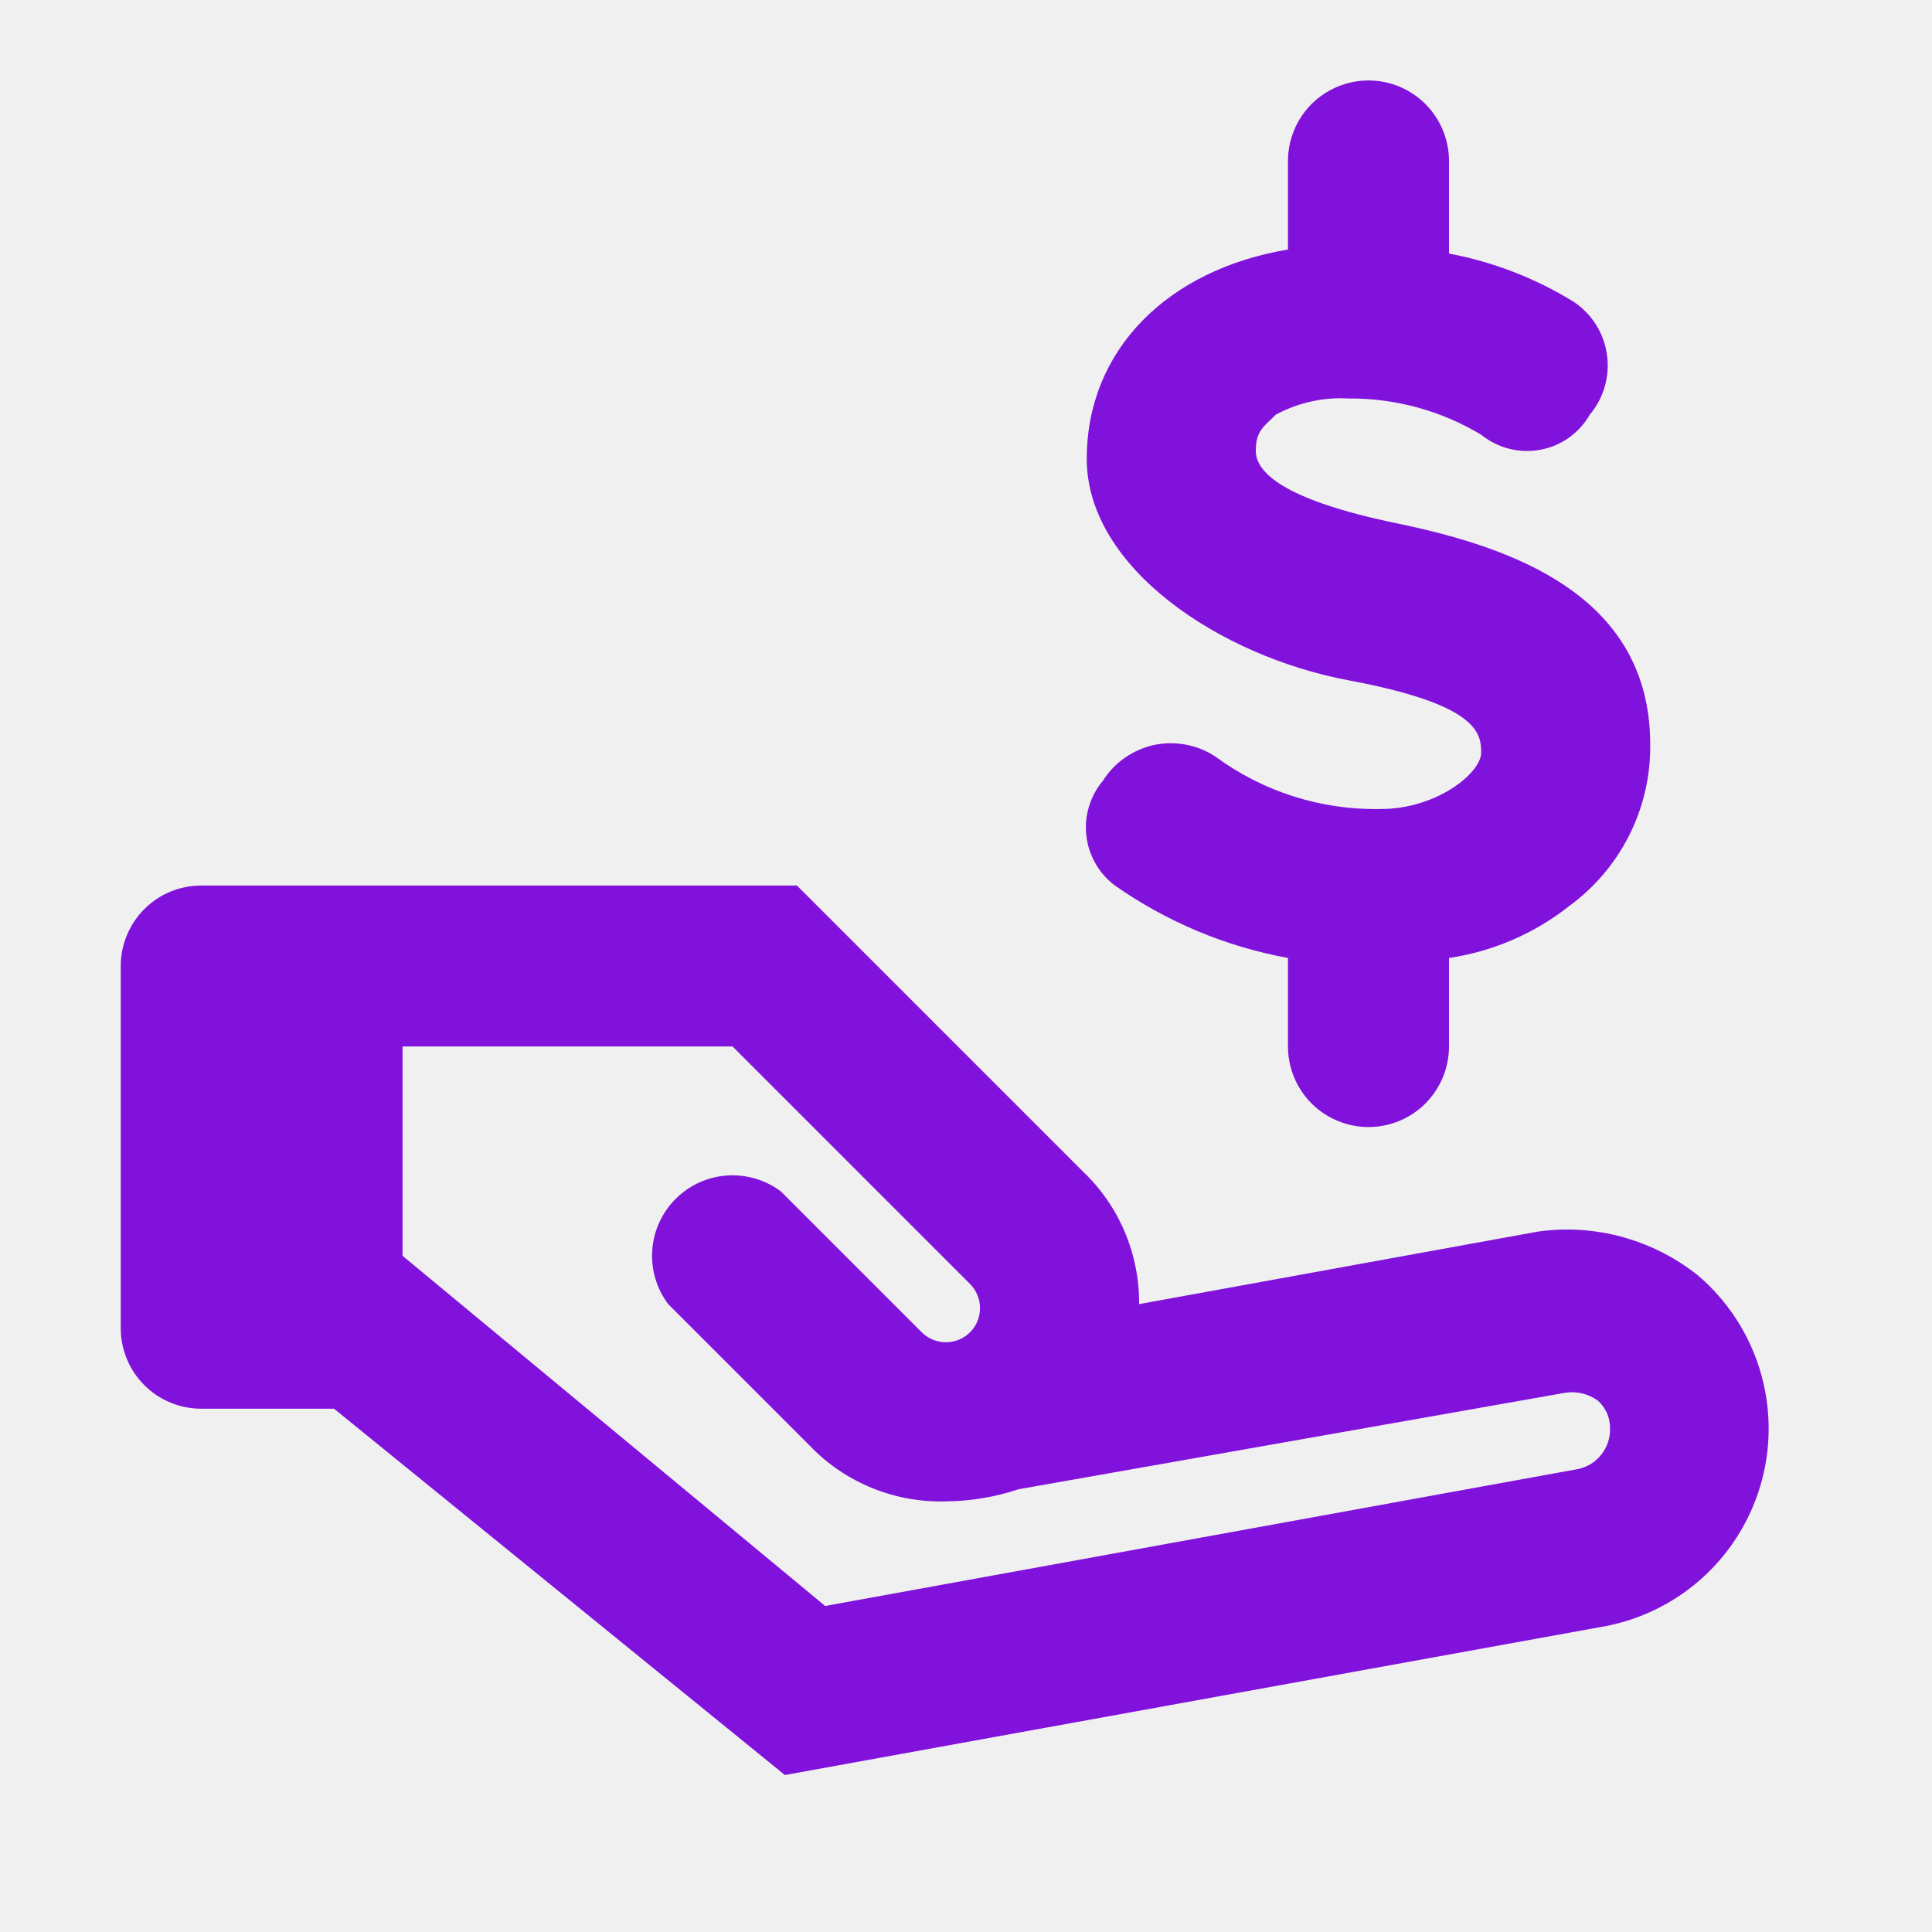
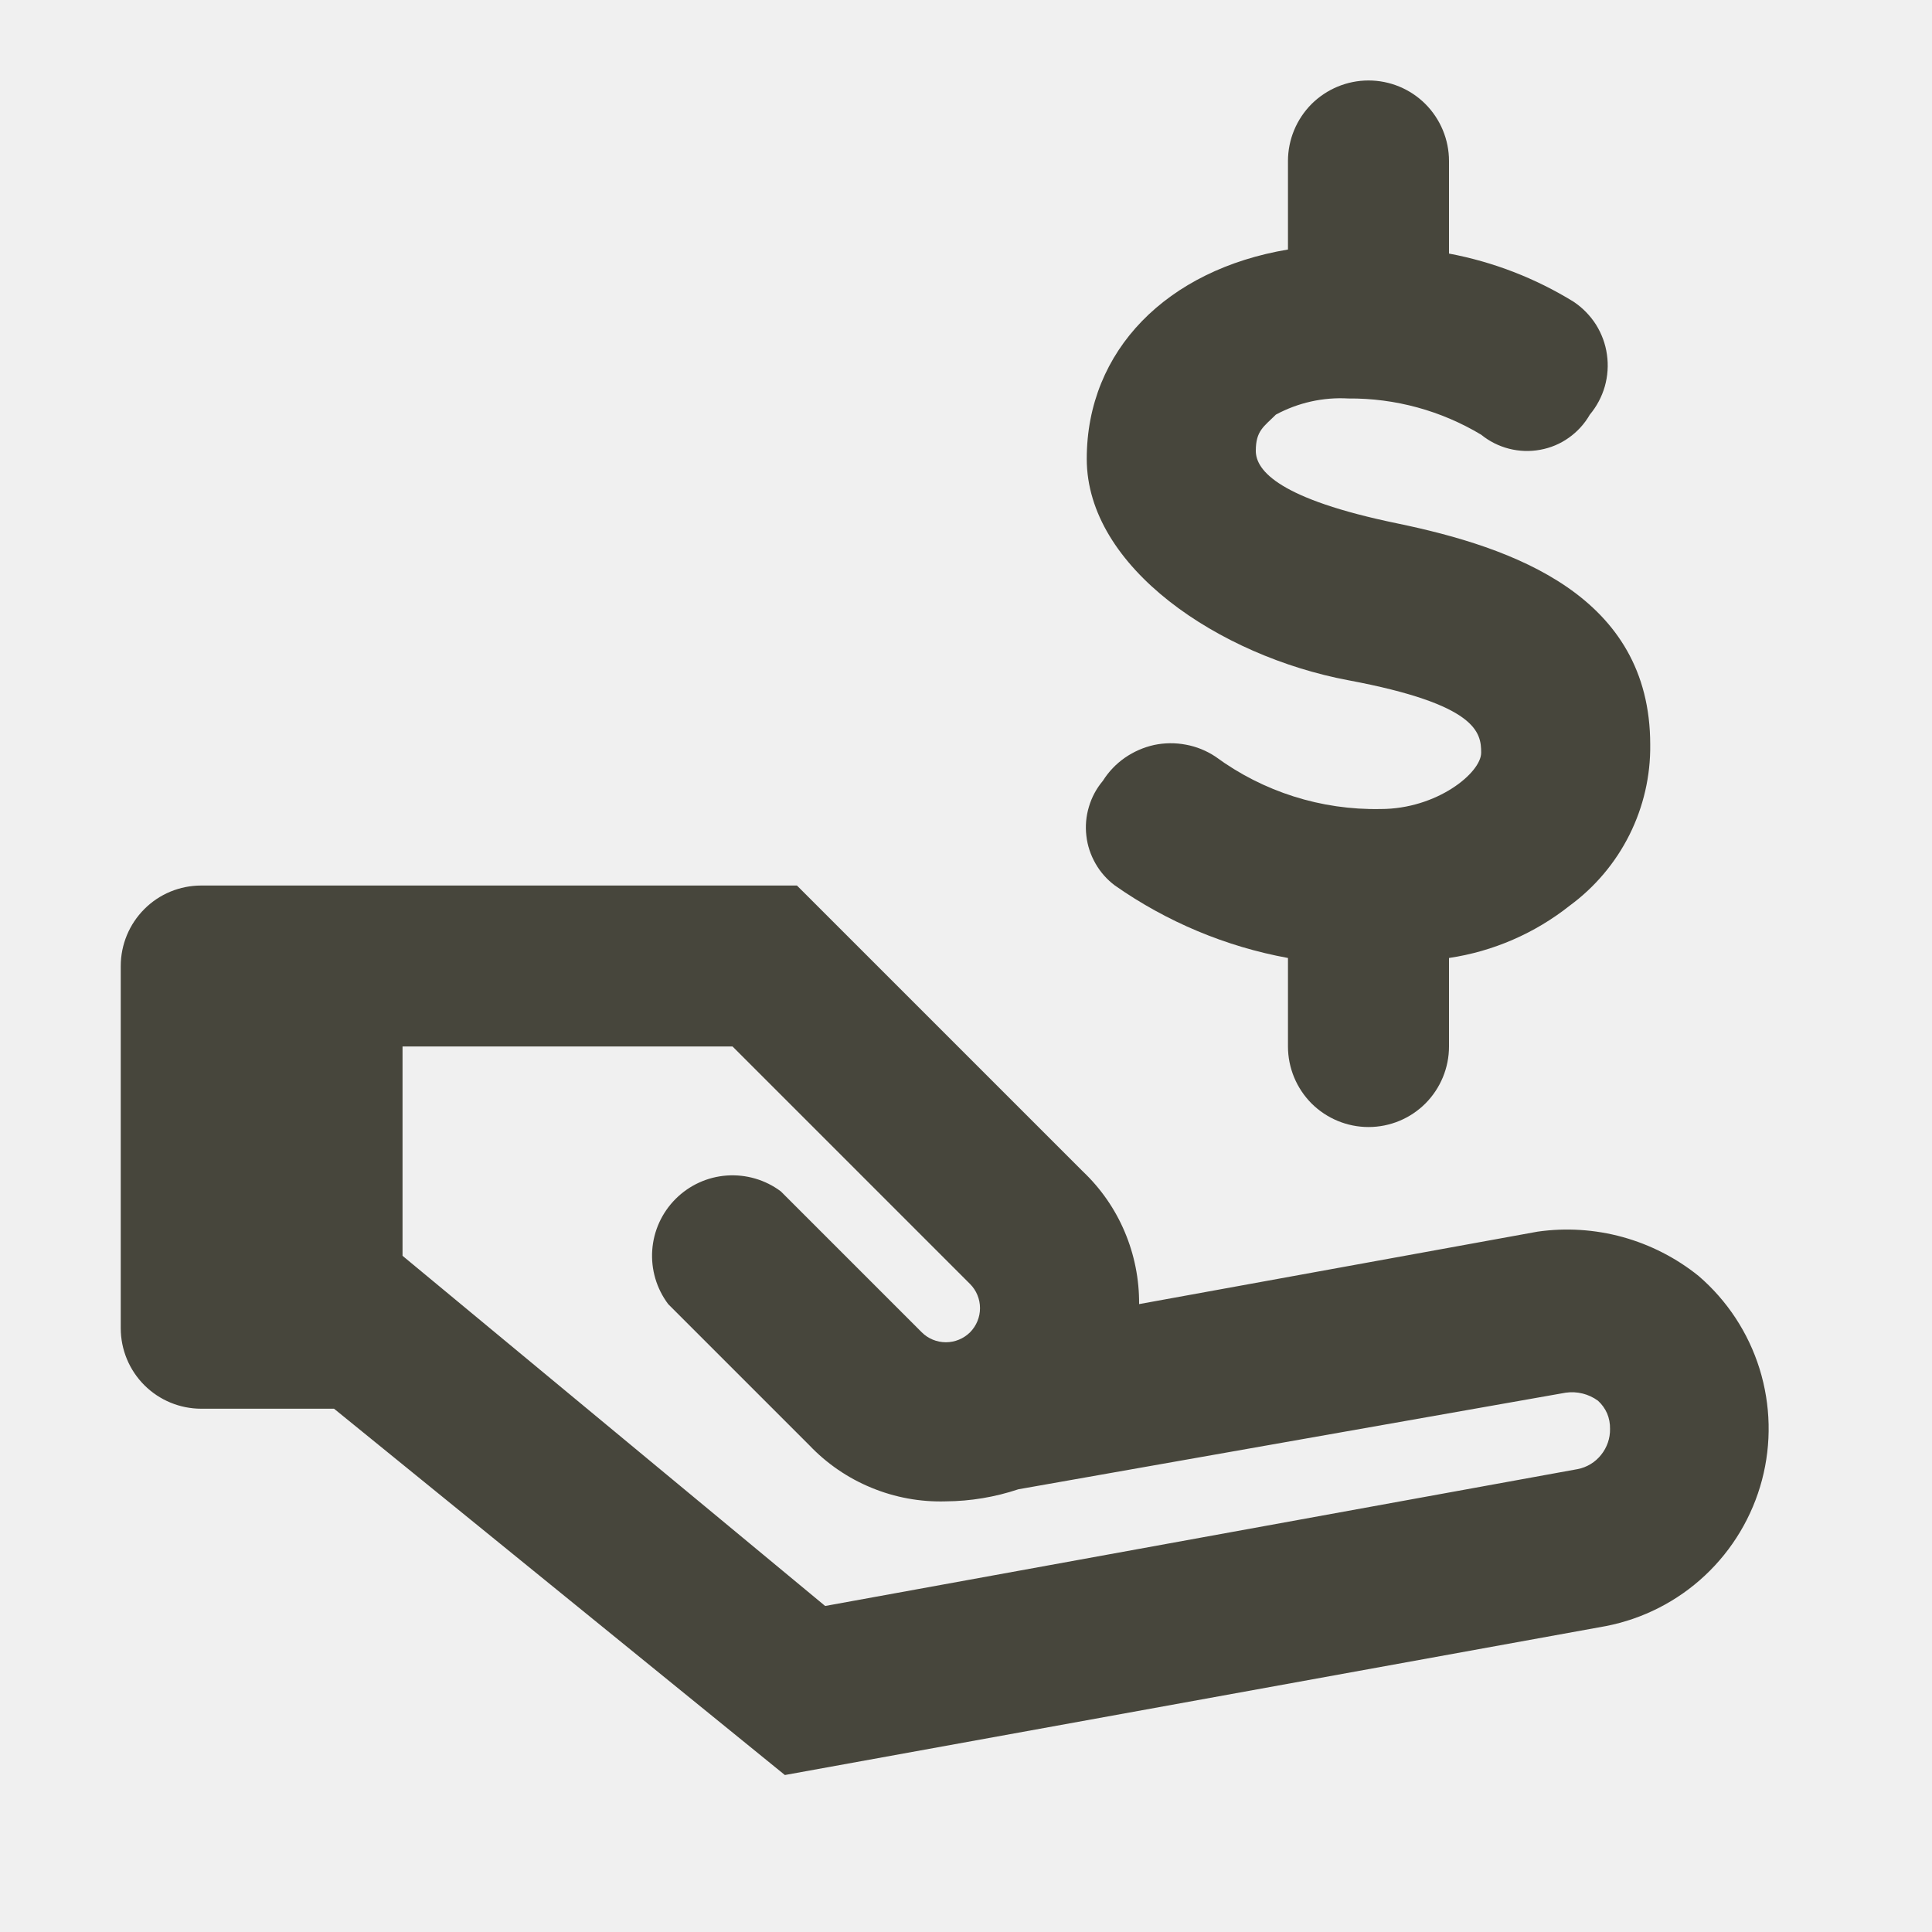
<svg xmlns="http://www.w3.org/2000/svg" width="20" height="20" viewBox="0 0 20 20" fill="none">
  <g clip-path="url(#clip0_8_1876)">
-     <path d="M14.292 8.375C13.678 8.387 13.078 8.197 12.583 7.833C12.491 7.772 12.387 7.729 12.277 7.709C12.168 7.688 12.056 7.689 11.947 7.712C11.839 7.736 11.736 7.781 11.645 7.844C11.553 7.908 11.476 7.989 11.417 8.083C11.351 8.161 11.302 8.252 11.273 8.35C11.243 8.448 11.234 8.551 11.246 8.652C11.257 8.753 11.29 8.851 11.341 8.94C11.391 9.028 11.46 9.106 11.542 9.167C12.078 9.543 12.689 9.799 13.333 9.917V10.833C13.333 11.054 13.421 11.266 13.577 11.423C13.734 11.579 13.946 11.667 14.167 11.667C14.388 11.667 14.6 11.579 14.756 11.423C14.912 11.266 15 11.054 15 10.833V9.917C15.457 9.849 15.888 9.662 16.25 9.375C16.511 9.183 16.723 8.932 16.868 8.642C17.013 8.352 17.087 8.032 17.083 7.708C17.083 6.167 15.667 5.667 14.458 5.417C13.25 5.167 13 4.875 13 4.667C13 4.458 13.083 4.417 13.208 4.292C13.438 4.168 13.698 4.11 13.958 4.125C14.443 4.121 14.918 4.251 15.333 4.5C15.418 4.569 15.516 4.618 15.621 4.645C15.727 4.672 15.837 4.676 15.944 4.656C16.051 4.637 16.153 4.594 16.241 4.531C16.33 4.468 16.404 4.386 16.458 4.292C16.53 4.206 16.582 4.107 16.613 4C16.643 3.893 16.651 3.781 16.635 3.671C16.62 3.561 16.581 3.456 16.522 3.361C16.462 3.267 16.384 3.187 16.292 3.125C15.895 2.88 15.458 2.711 15 2.625V1.667C15 1.446 14.912 1.234 14.756 1.077C14.6 0.921 14.388 0.833 14.167 0.833C13.946 0.833 13.734 0.921 13.577 1.077C13.421 1.234 13.333 1.446 13.333 1.667V2.583C12.083 2.792 11.25 3.625 11.25 4.75C11.25 5.875 12.625 6.792 13.958 7.042C15.292 7.292 15.333 7.583 15.333 7.792C15.333 8 14.875 8.375 14.292 8.375Z" fill="#8012DC" />
-     <path d="M17.583 13.208C17.352 13.022 17.084 12.885 16.798 12.806C16.511 12.727 16.211 12.708 15.917 12.75L11.792 13.5C11.794 13.243 11.743 12.988 11.643 12.752C11.543 12.515 11.395 12.302 11.208 12.125L8.25 9.167H2.083C1.862 9.167 1.65 9.254 1.494 9.411C1.338 9.567 1.25 9.779 1.25 10V13.75C1.25 13.971 1.338 14.183 1.494 14.339C1.65 14.495 1.862 14.583 2.083 14.583H3.458L8.125 18.375L16.625 16.833C17.009 16.758 17.364 16.577 17.65 16.309C17.935 16.042 18.14 15.699 18.24 15.321C18.34 14.943 18.331 14.544 18.215 14.17C18.099 13.797 17.88 13.463 17.583 13.208ZM16.333 15.208L8.542 16.625L4.167 13V10.833H7.583L10.042 13.292C10.108 13.358 10.145 13.448 10.145 13.542C10.145 13.635 10.108 13.725 10.042 13.792C9.975 13.858 9.885 13.895 9.792 13.895C9.698 13.895 9.608 13.858 9.542 13.792L8.083 12.333C7.923 12.213 7.724 12.155 7.524 12.169C7.324 12.183 7.136 12.269 6.994 12.411C6.852 12.553 6.766 12.741 6.752 12.941C6.738 13.141 6.796 13.339 6.917 13.5L8.375 14.958C8.557 15.15 8.777 15.301 9.021 15.401C9.265 15.502 9.528 15.55 9.792 15.542C10.047 15.54 10.3 15.498 10.542 15.417L16.208 14.417C16.326 14.4 16.446 14.43 16.542 14.5C16.583 14.537 16.615 14.582 16.637 14.632C16.658 14.682 16.668 14.737 16.667 14.792C16.669 14.889 16.636 14.984 16.575 15.06C16.515 15.136 16.429 15.189 16.333 15.208Z" fill="#8012DC" />
+     <path d="M14.292 8.375C13.678 8.387 13.078 8.197 12.583 7.833C12.491 7.772 12.387 7.729 12.277 7.709C12.168 7.688 12.056 7.689 11.947 7.712C11.839 7.736 11.736 7.781 11.645 7.844C11.553 7.908 11.476 7.989 11.417 8.083C11.351 8.161 11.302 8.252 11.273 8.35C11.243 8.448 11.234 8.551 11.246 8.652C11.257 8.753 11.29 8.851 11.341 8.94C11.391 9.028 11.46 9.106 11.542 9.167C12.078 9.543 12.689 9.799 13.333 9.917V10.833C13.333 11.054 13.421 11.266 13.577 11.423C13.734 11.579 13.946 11.667 14.167 11.667C14.388 11.667 14.6 11.579 14.756 11.423C14.912 11.266 15 11.054 15 10.833V9.917C15.457 9.849 15.888 9.662 16.25 9.375C16.511 9.183 16.723 8.932 16.868 8.642C17.013 8.352 17.087 8.032 17.083 7.708C17.083 6.167 15.667 5.667 14.458 5.417C13.25 5.167 13 4.875 13 4.667C13 4.458 13.083 4.417 13.208 4.292C13.438 4.168 13.698 4.11 13.958 4.125C14.443 4.121 14.918 4.251 15.333 4.5C15.418 4.569 15.516 4.618 15.621 4.645C15.727 4.672 15.837 4.676 15.944 4.656C16.051 4.637 16.153 4.594 16.241 4.531C16.33 4.468 16.404 4.386 16.458 4.292C16.53 4.206 16.582 4.107 16.613 4C16.643 3.893 16.651 3.781 16.635 3.671C16.62 3.561 16.581 3.456 16.522 3.361C16.462 3.267 16.384 3.187 16.292 3.125C15.895 2.88 15.458 2.711 15 2.625V1.667C15 1.446 14.912 1.234 14.756 1.077C14.6 0.921 14.388 0.833 14.167 0.833C13.946 0.833 13.734 0.921 13.577 1.077C13.421 1.234 13.333 1.446 13.333 1.667V2.583C12.083 2.792 11.25 3.625 11.25 4.75C11.25 5.875 12.625 6.792 13.958 7.042C15.292 7.292 15.333 7.583 15.333 7.792C15.333 8 14.875 8.375 14.292 8.375Z" fill="#47463C" />
+     <path d="M17.583 13.208C17.352 13.022 17.084 12.885 16.798 12.806C16.511 12.727 16.211 12.708 15.917 12.75L11.792 13.5C11.794 13.243 11.743 12.988 11.643 12.752C11.543 12.515 11.395 12.302 11.208 12.125L8.25 9.167H2.083C1.862 9.167 1.65 9.254 1.494 9.411C1.338 9.567 1.25 9.779 1.25 10V13.75C1.25 13.971 1.338 14.183 1.494 14.339C1.65 14.495 1.862 14.583 2.083 14.583H3.458L8.125 18.375L16.625 16.833C17.009 16.758 17.364 16.577 17.65 16.309C17.935 16.042 18.14 15.699 18.24 15.321C18.34 14.943 18.331 14.544 18.215 14.17C18.099 13.797 17.88 13.463 17.583 13.208ZM16.333 15.208L8.542 16.625L4.167 13V10.833H7.583L10.042 13.292C10.108 13.358 10.145 13.448 10.145 13.542C10.145 13.635 10.108 13.725 10.042 13.792C9.975 13.858 9.885 13.895 9.792 13.895C9.698 13.895 9.608 13.858 9.542 13.792L8.083 12.333C7.923 12.213 7.724 12.155 7.524 12.169C7.324 12.183 7.136 12.269 6.994 12.411C6.852 12.553 6.766 12.741 6.752 12.941C6.738 13.141 6.796 13.339 6.917 13.5L8.375 14.958C8.557 15.15 8.777 15.301 9.021 15.401C9.265 15.502 9.528 15.55 9.792 15.542C10.047 15.54 10.3 15.498 10.542 15.417L16.208 14.417C16.326 14.4 16.446 14.43 16.542 14.5C16.583 14.537 16.615 14.582 16.637 14.632C16.658 14.682 16.668 14.737 16.667 14.792C16.669 14.889 16.636 14.984 16.575 15.06C16.515 15.136 16.429 15.189 16.333 15.208Z" fill="#47463C" />
  </g>
  <defs>
    <clipPath id="clip0_8_1876">
      <rect width="20" height="20" fill="white" />
    </clipPath>
  </defs>
</svg>
